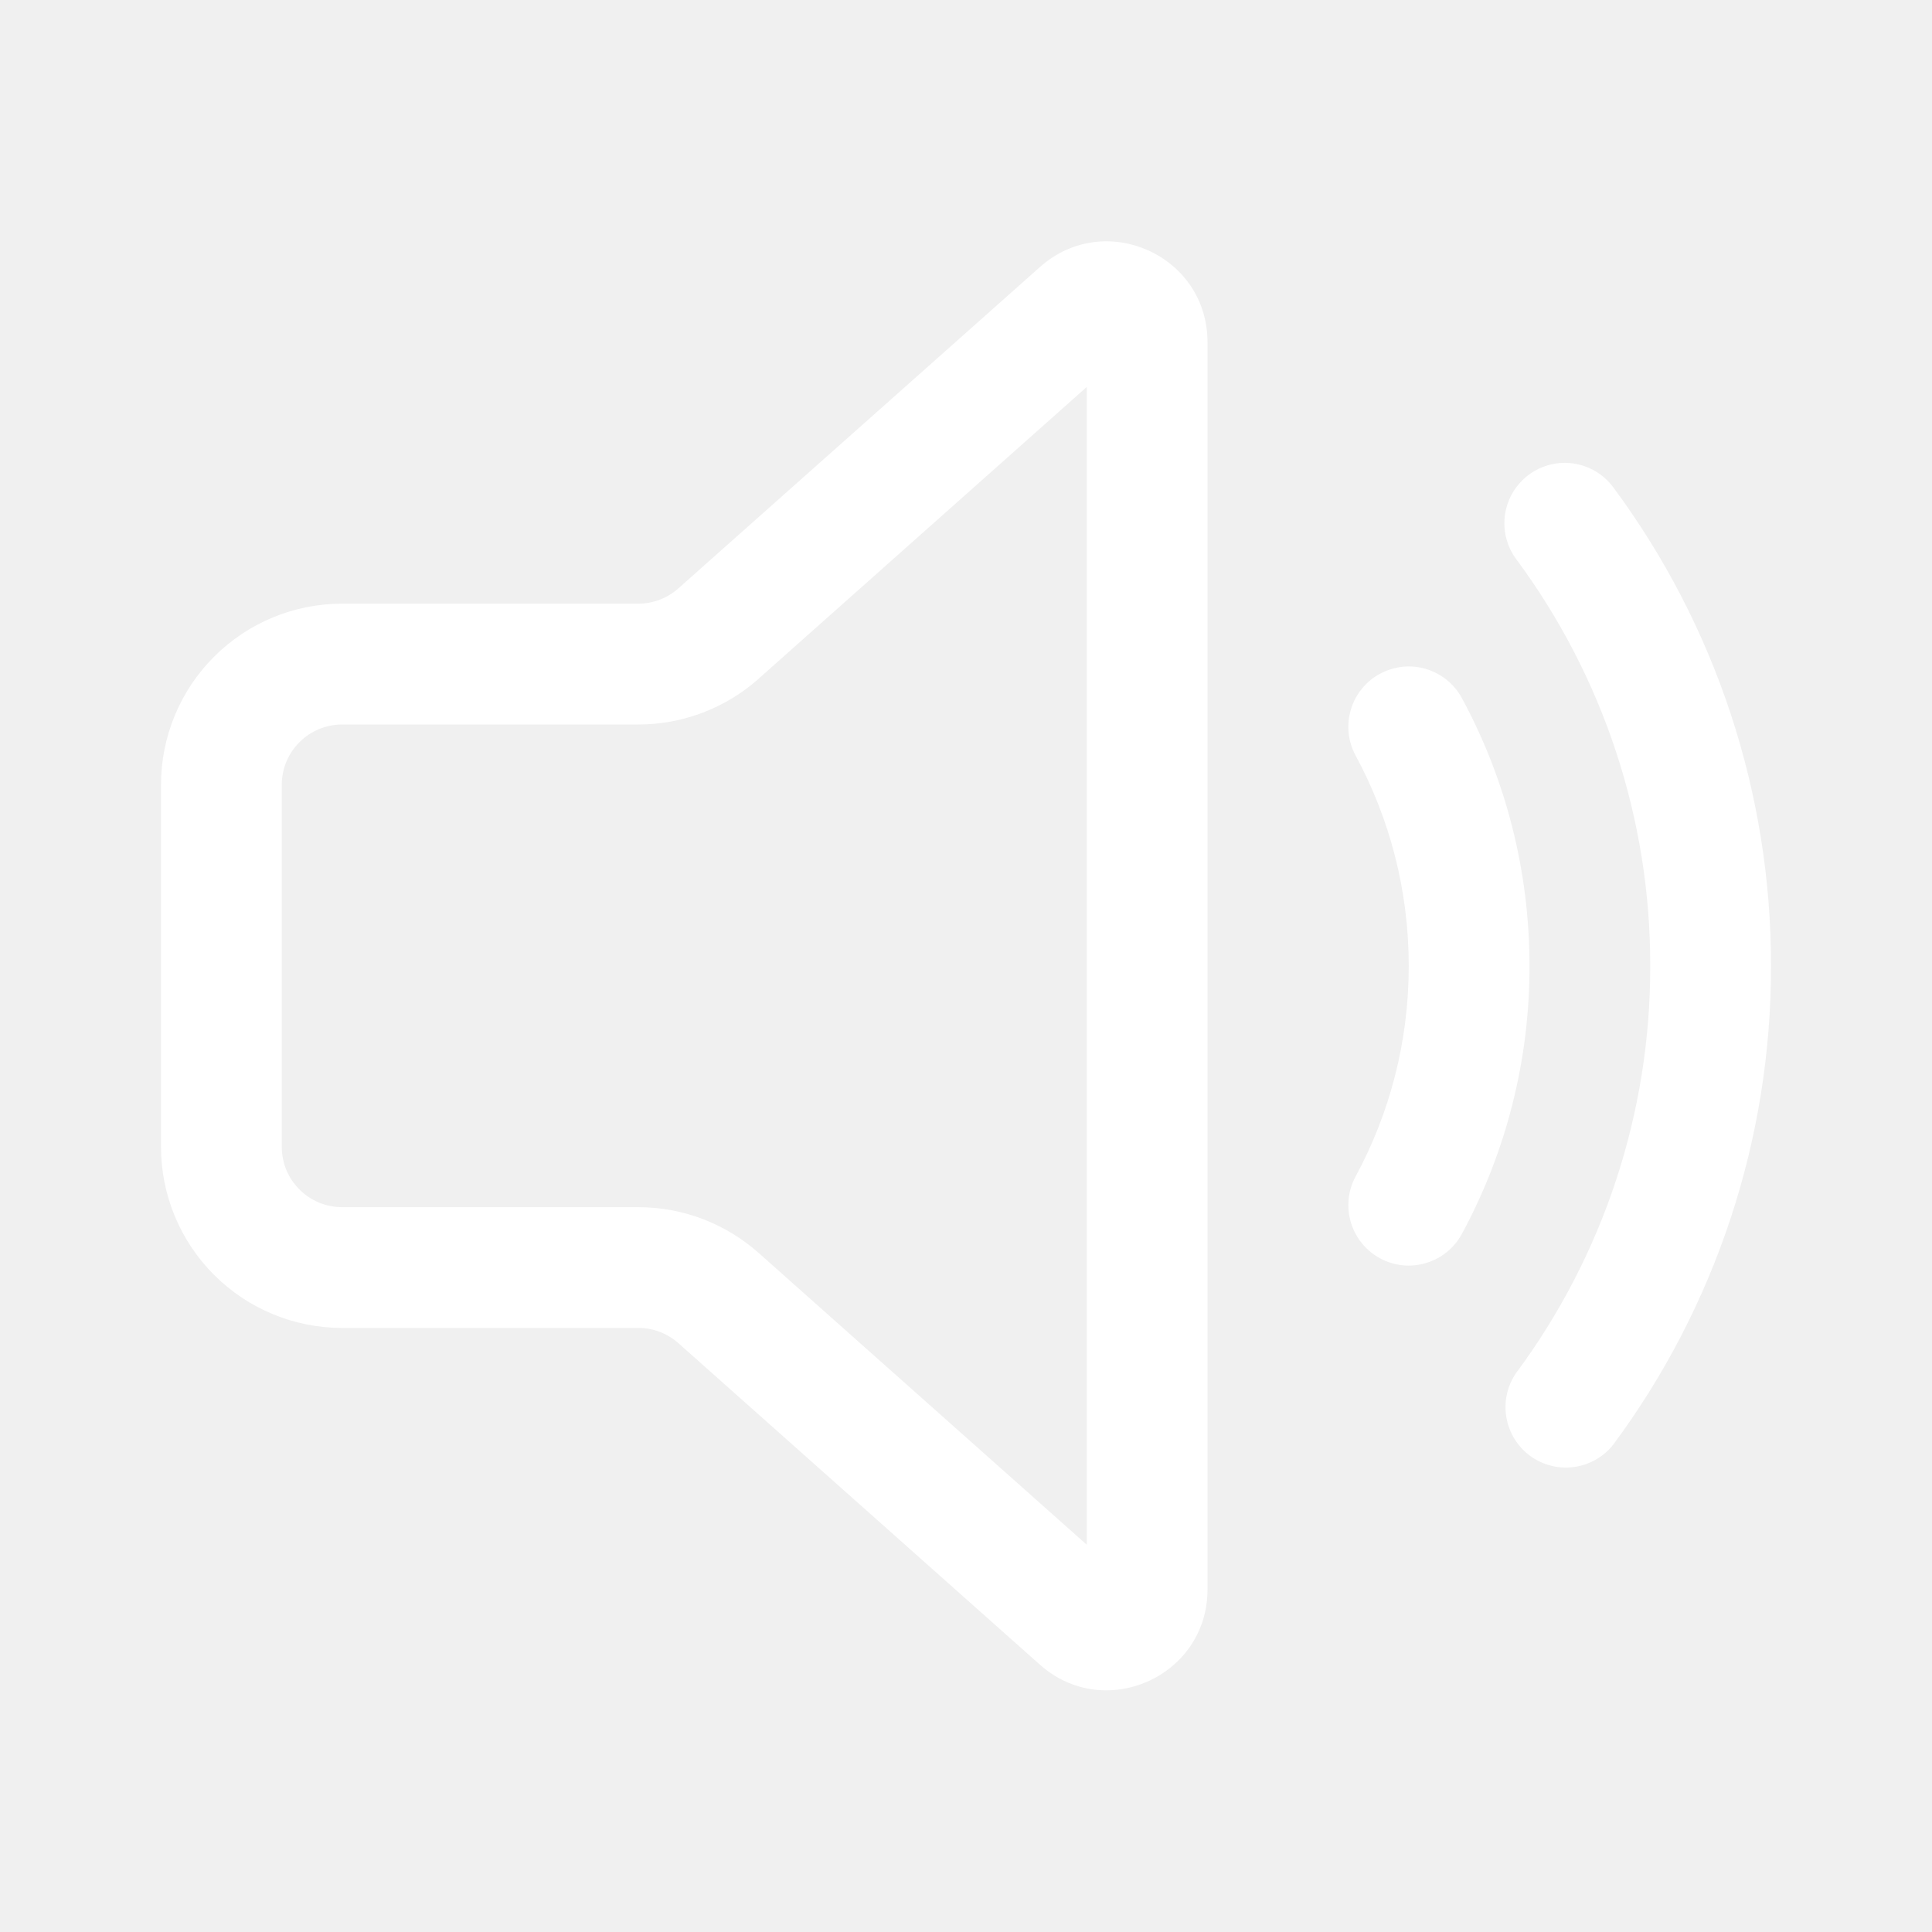
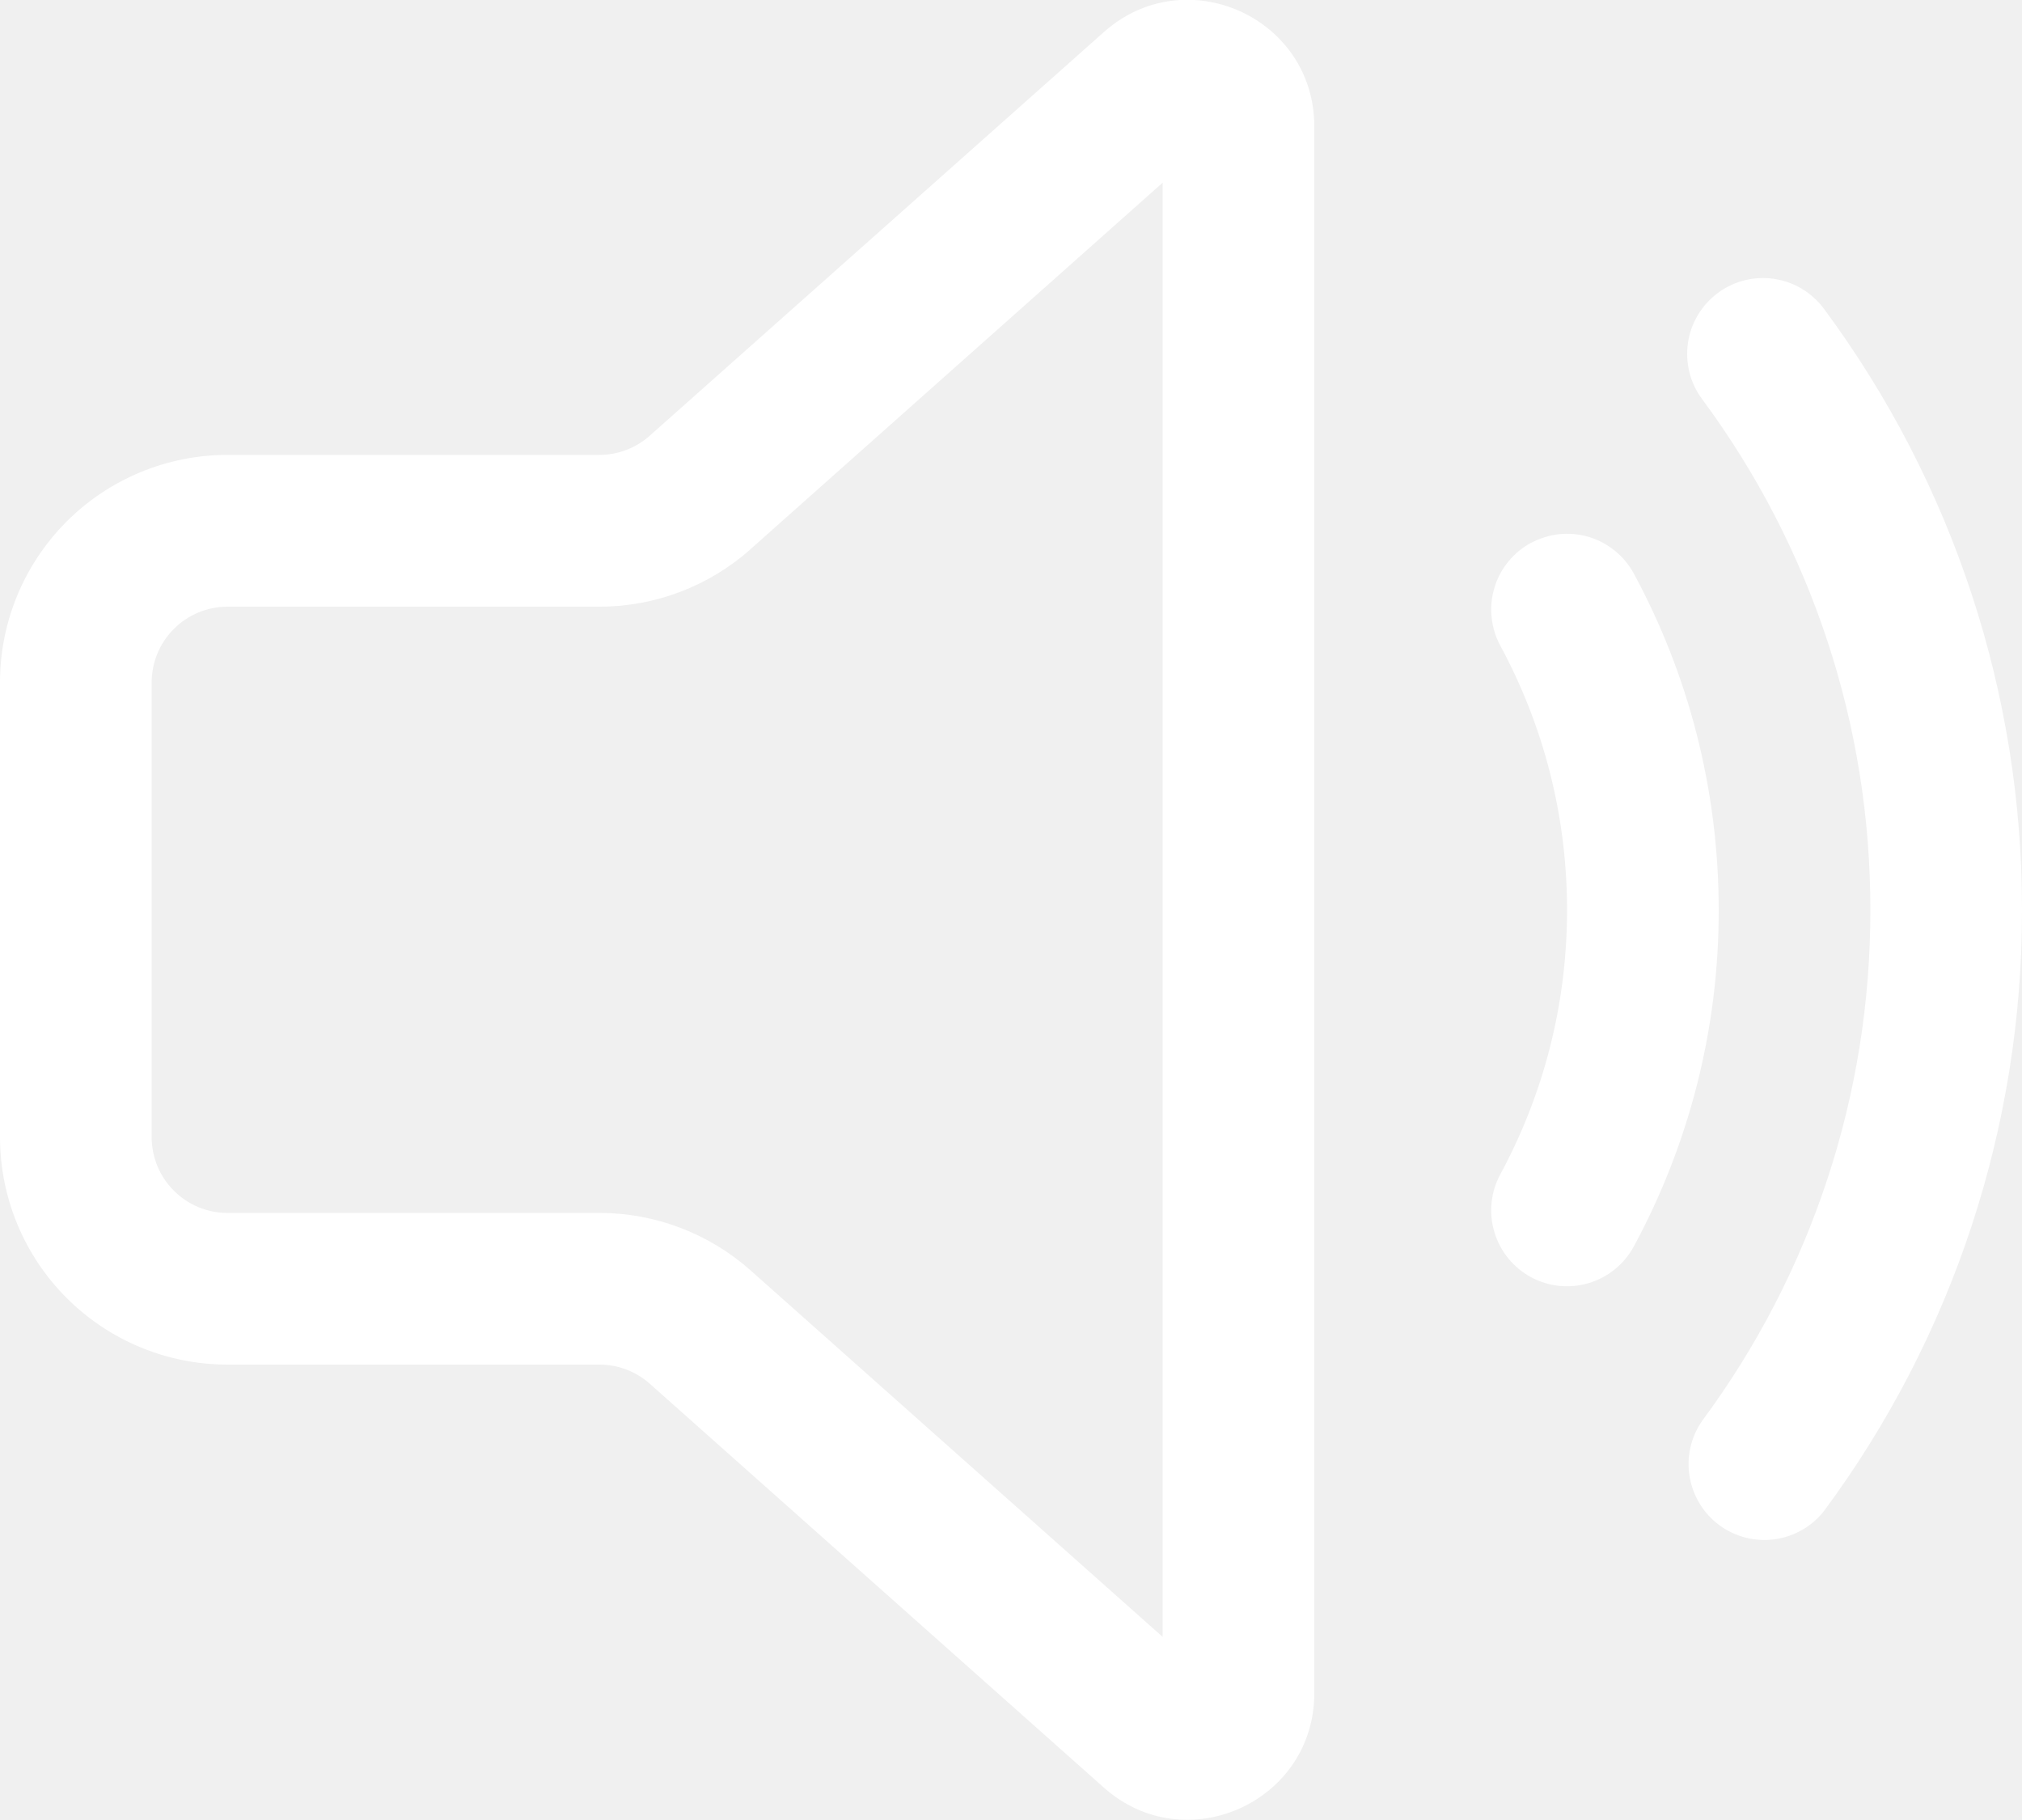
- <svg xmlns="http://www.w3.org/2000/svg" width="24" height="24" viewBox="0 0 24 24" fill="none">
-   <path d="M15 4.25C15 3.171 13.726 2.6 12.92 3.316L8.427 7.309C8.29 7.431 8.113 7.499 7.929 7.499H4.25C3.653 7.499 3.081 7.736 2.659 8.158C2.237 8.58 2 9.152 2 9.749V14.246C2 14.843 2.237 15.415 2.659 15.837C3.081 16.259 3.653 16.496 4.25 16.496H7.93C8.114 16.496 8.291 16.564 8.428 16.686L12.919 20.68C13.725 21.396 15 20.824 15 19.746V4.25ZM9.425 8.43L13.5 4.807V19.189L9.425 15.565C9.013 15.199 8.481 14.996 7.93 14.996H4.25C4.051 14.996 3.86 14.917 3.72 14.776C3.579 14.636 3.5 14.445 3.5 14.246V9.75C3.5 9.551 3.579 9.36 3.72 9.22C3.86 9.079 4.051 9 4.25 9H7.93C8.481 9 9.013 8.797 9.425 8.431V8.43Z" fill="white" />
-   <path d="M18.992 5.897C19.071 5.838 19.161 5.796 19.257 5.772C19.352 5.748 19.452 5.744 19.549 5.758C19.646 5.773 19.74 5.806 19.824 5.857C19.909 5.908 19.982 5.975 20.041 6.054C21.316 7.774 22.003 9.859 22 12C22.003 14.141 21.316 16.226 20.04 17.946C19.919 18.099 19.744 18.198 19.551 18.224C19.358 18.25 19.162 18.199 19.006 18.084C18.849 17.968 18.744 17.795 18.712 17.603C18.68 17.411 18.724 17.214 18.835 17.054C19.919 15.592 20.503 13.82 20.5 12C20.503 10.18 19.919 8.408 18.835 6.946C18.776 6.867 18.734 6.777 18.71 6.681C18.686 6.586 18.682 6.486 18.696 6.389C18.711 6.292 18.744 6.198 18.795 6.114C18.846 6.029 18.913 5.956 18.992 5.897Z" fill="white" />
-   <path d="M17.143 8.37C17.23 8.323 17.325 8.294 17.423 8.283C17.521 8.273 17.62 8.282 17.714 8.31C17.808 8.338 17.896 8.385 17.973 8.447C18.049 8.509 18.113 8.585 18.16 8.672C18.696 9.662 19 10.797 19 12C19.002 13.162 18.713 14.306 18.16 15.328C18.065 15.503 17.905 15.633 17.714 15.69C17.523 15.747 17.318 15.726 17.143 15.631C16.968 15.536 16.838 15.376 16.781 15.185C16.724 14.995 16.745 14.789 16.84 14.614C17.26 13.837 17.5 12.948 17.5 12C17.5 11.052 17.26 10.163 16.84 9.386C16.793 9.299 16.764 9.204 16.753 9.106C16.743 9.008 16.753 8.909 16.781 8.815C16.809 8.72 16.855 8.632 16.918 8.556C16.98 8.479 17.056 8.416 17.143 8.369V8.37Z" fill="white" />
+ <svg xmlns="http://www.w3.org/2000/svg" width="20" height="18" viewBox="0 0 20 18" fill="none">
+   <path d="M13 1.25C13 0.171 11.726 -0.4 10.92 0.316L6.427 4.309C6.29 4.431 6.113 4.499 5.929 4.499H2.25C1.653 4.499 1.081 4.736 0.659 5.158C0.237 5.58 0 6.152 0 6.749V11.246C0 11.843 0.237 12.415 0.659 12.837C1.081 13.259 1.653 13.496 2.25 13.496H5.93C6.114 13.496 6.291 13.564 6.428 13.686L10.919 17.68C11.725 18.396 13 17.824 13 16.746V1.25V1.25ZM7.425 5.43L11.5 1.807V16.189L7.425 12.565C7.013 12.199 6.481 11.996 5.93 11.996H2.25C2.051 11.996 1.86 11.917 1.72 11.776C1.579 11.636 1.5 11.445 1.5 11.246V6.75C1.5 6.551 1.579 6.36 1.72 6.22C1.86 6.079 2.051 6 2.25 6H5.93C6.481 6 7.013 5.797 7.425 5.431V5.43Z" fill="white" />
+   <path d="M16.992 2.897C17.071 2.838 17.161 2.796 17.257 2.772C17.352 2.748 17.452 2.744 17.549 2.758C17.646 2.773 17.74 2.806 17.824 2.857C17.909 2.908 17.982 2.975 18.041 3.054C19.316 4.774 20.003 6.859 20 9C20.003 11.141 19.316 13.226 18.04 14.946C17.919 15.099 17.744 15.198 17.551 15.224C17.358 15.25 17.162 15.199 17.006 15.084C16.849 14.968 16.744 14.795 16.712 14.603C16.68 14.411 16.724 14.214 16.835 14.054C17.919 12.592 18.503 10.82 18.5 9C18.503 7.18 17.919 5.408 16.835 3.946C16.776 3.867 16.734 3.777 16.71 3.681C16.686 3.586 16.682 3.486 16.696 3.389C16.711 3.292 16.744 3.198 16.795 3.114C16.846 3.029 16.913 2.956 16.992 2.897V2.897Z" fill="white" />
+   <path d="M15.143 5.37C15.23 5.323 15.325 5.294 15.423 5.283C15.521 5.273 15.62 5.282 15.714 5.31C15.809 5.338 15.896 5.385 15.973 5.447C16.049 5.509 16.113 5.585 16.16 5.672C16.696 6.662 17 7.797 17 9C17.002 10.162 16.713 11.306 16.16 12.328C16.065 12.503 15.905 12.633 15.714 12.69C15.524 12.747 15.318 12.726 15.143 12.631C14.968 12.536 14.838 12.376 14.781 12.185C14.724 11.995 14.745 11.789 14.84 11.614C15.26 10.837 15.5 9.948 15.5 9C15.5 8.052 15.26 7.163 14.84 6.386C14.793 6.299 14.764 6.204 14.754 6.106C14.743 6.008 14.753 5.909 14.781 5.815C14.809 5.72 14.855 5.632 14.918 5.556C14.98 5.479 15.056 5.416 15.143 5.369V5.37Z" fill="white" />
</svg>
